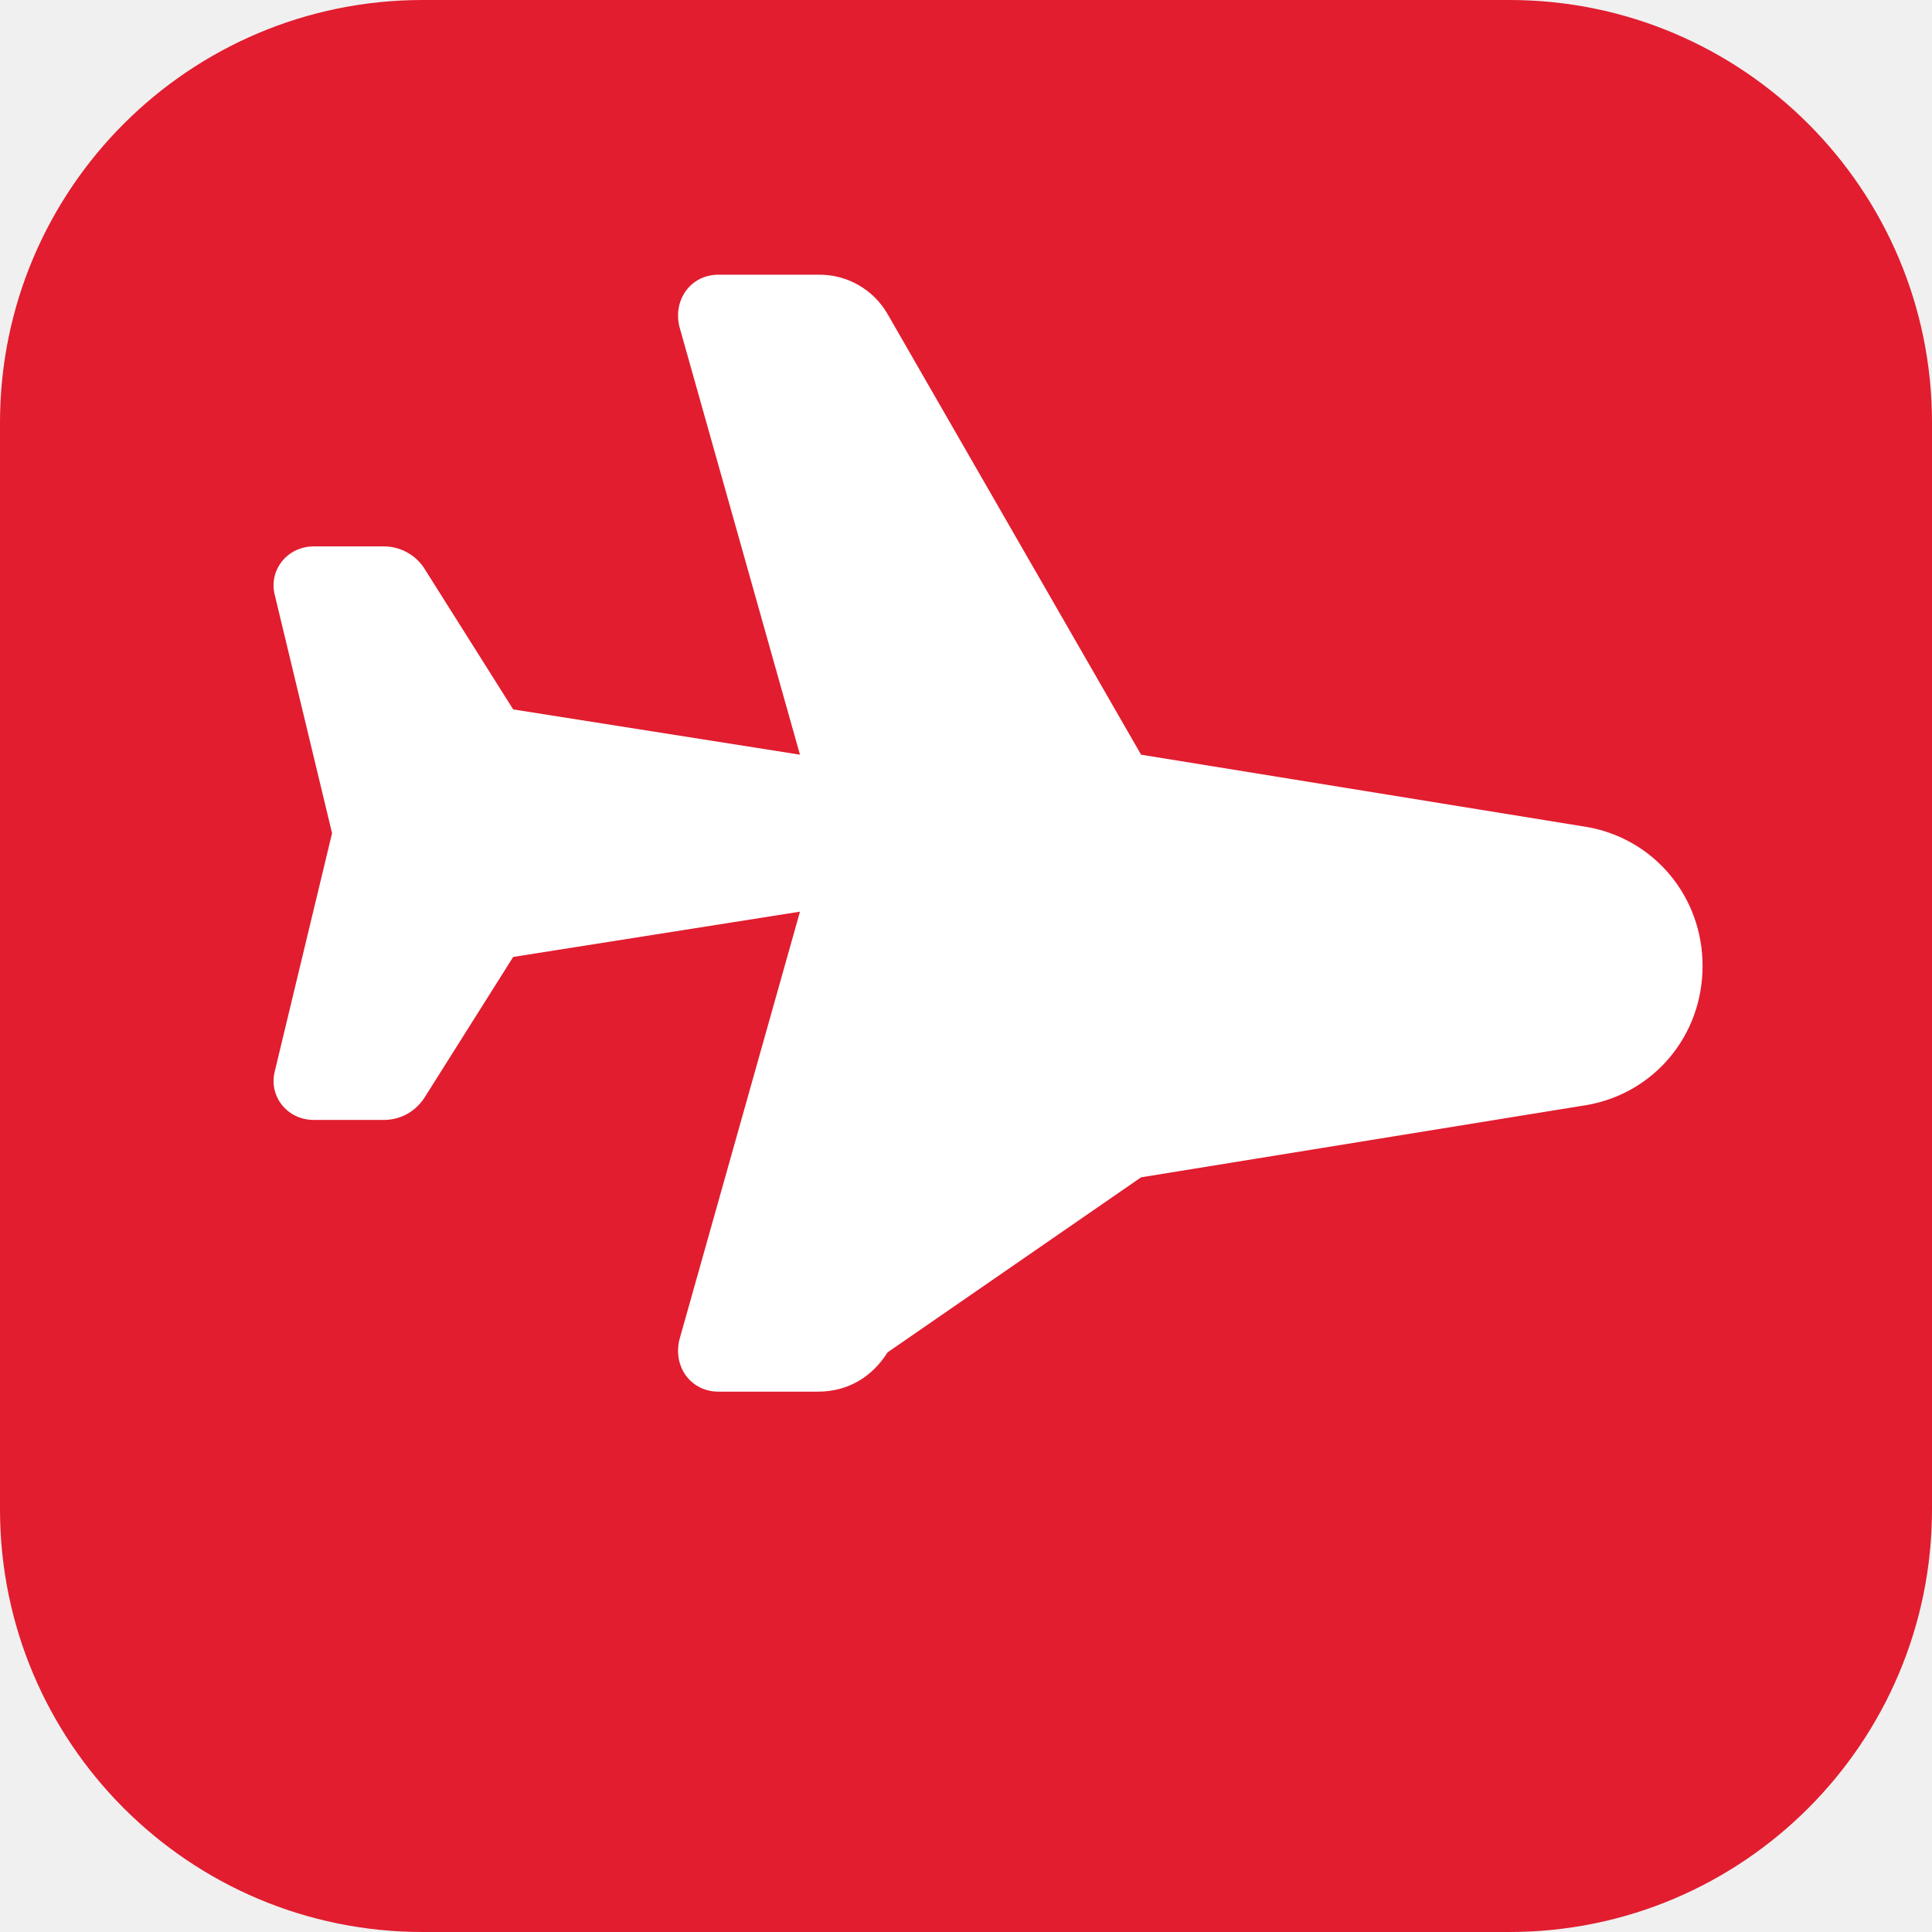
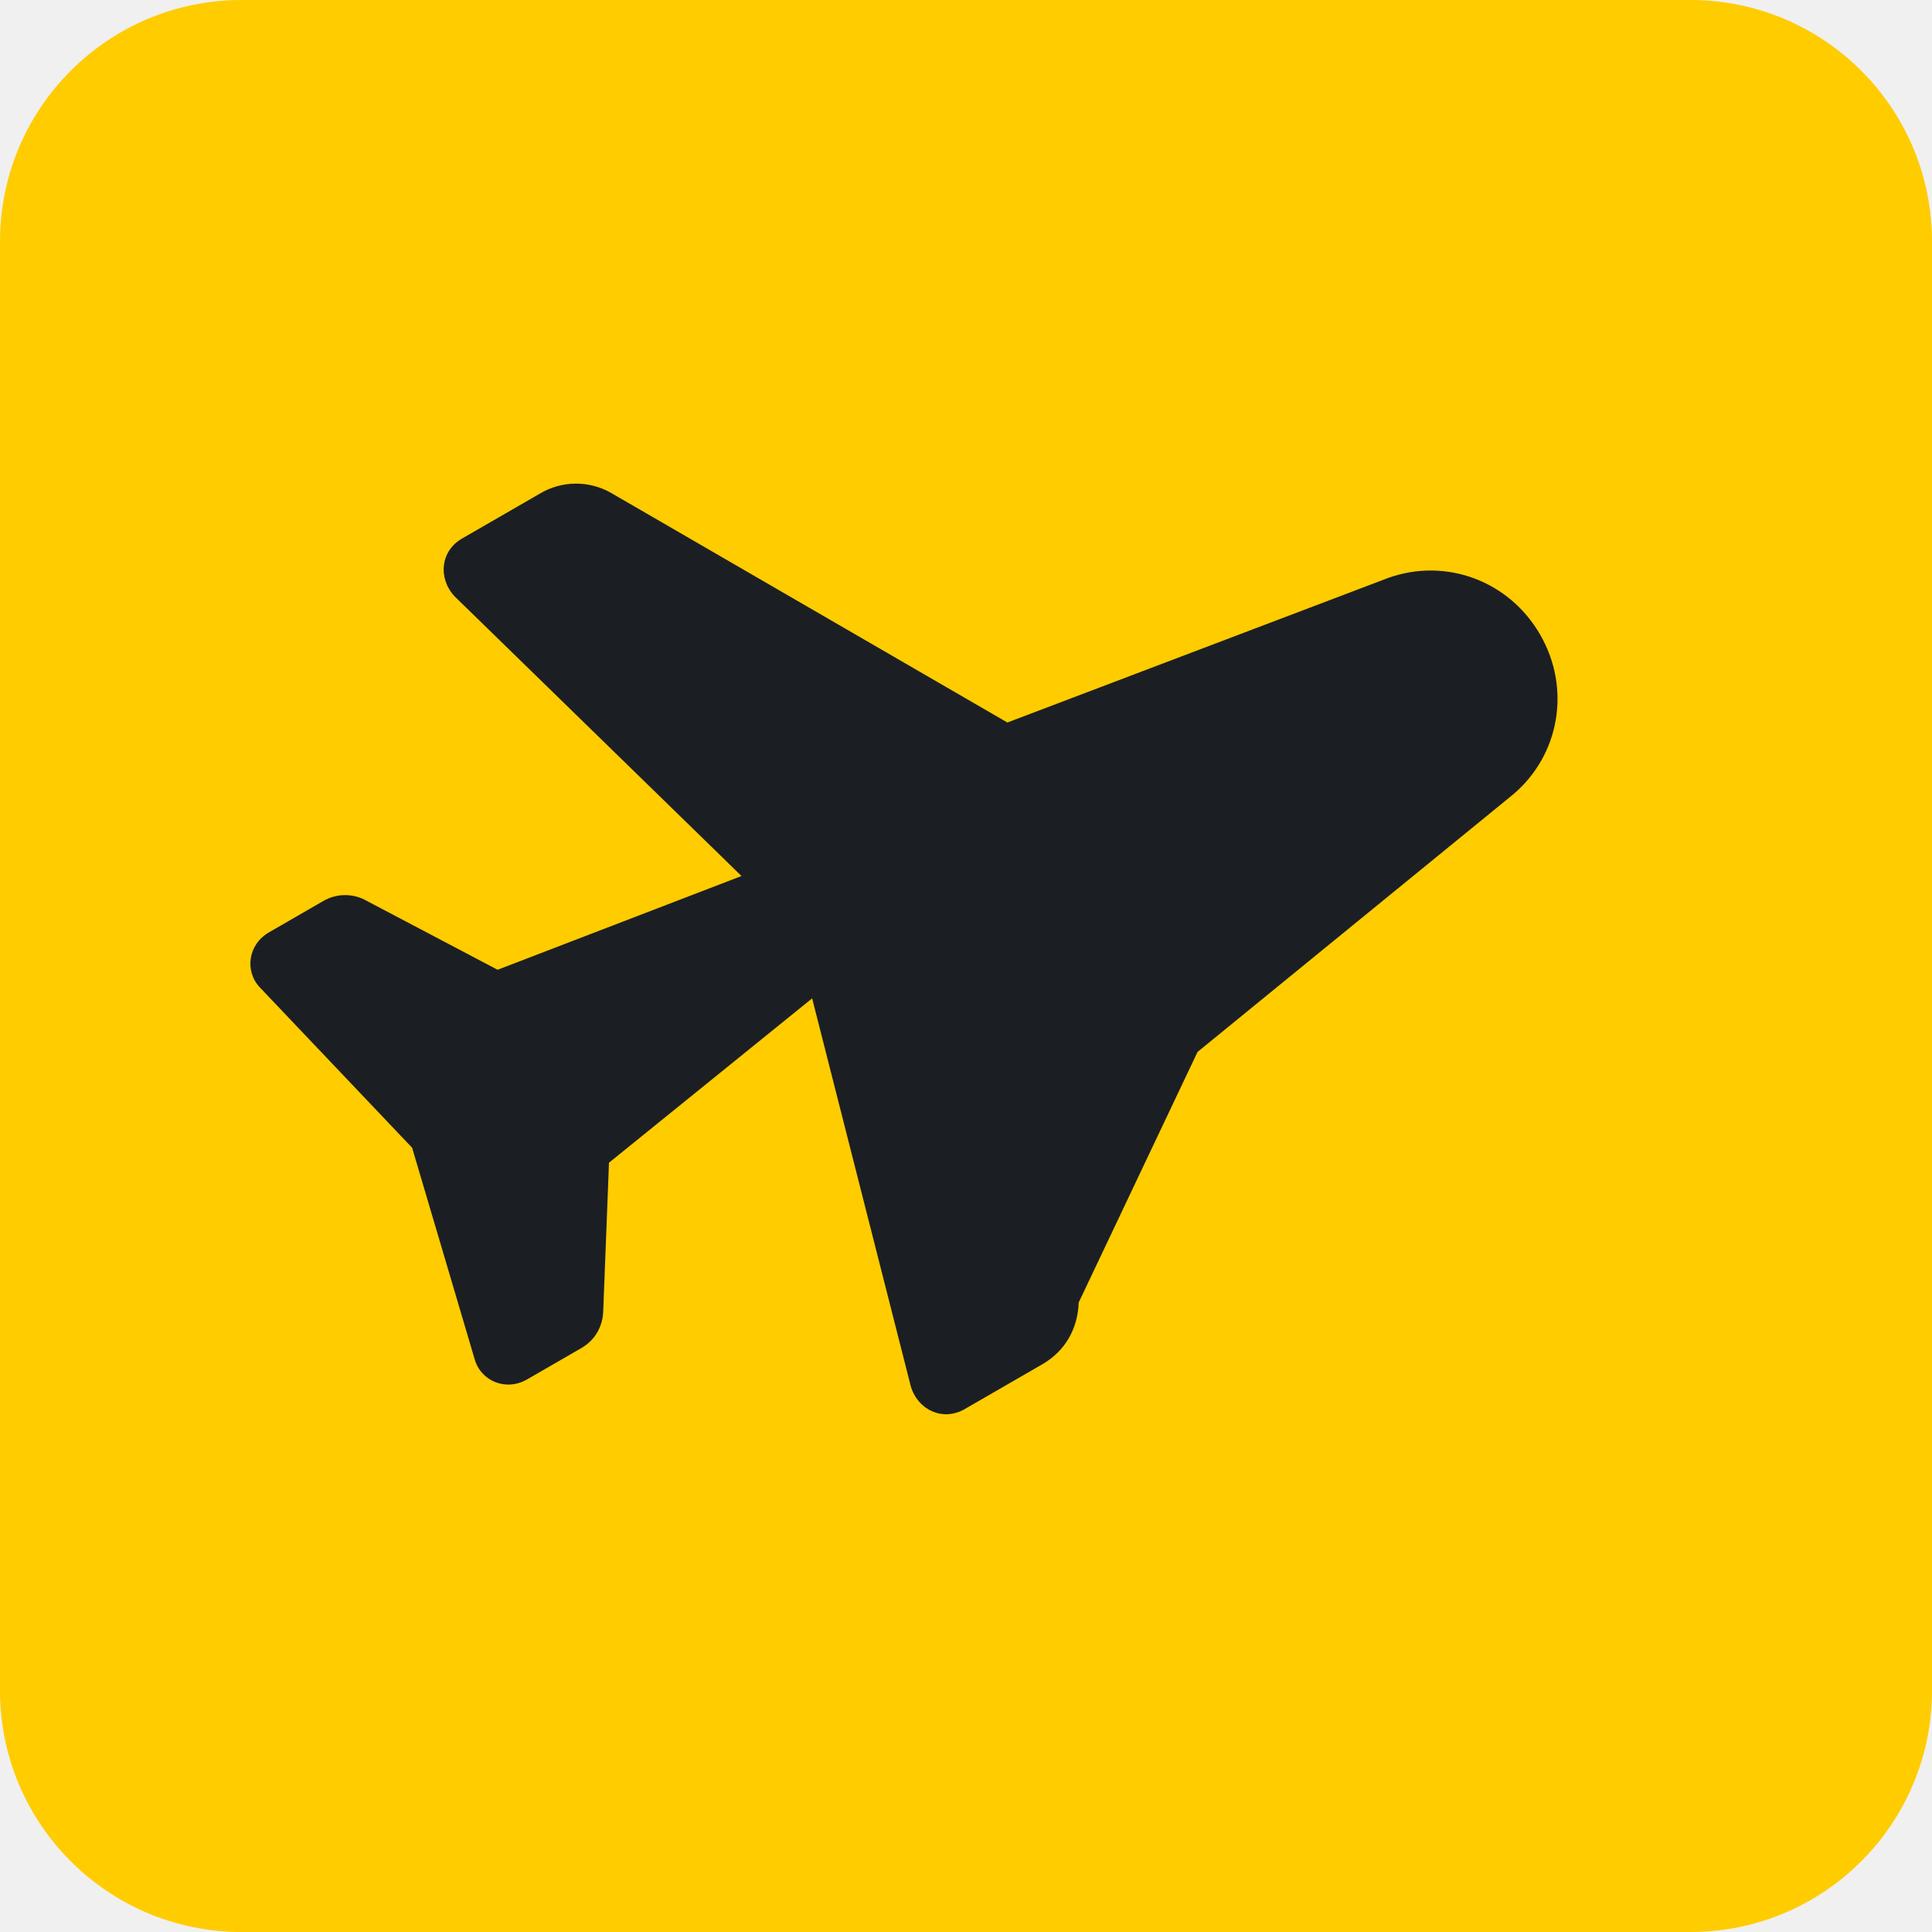
<svg xmlns="http://www.w3.org/2000/svg" viewBox="0 0 64 64">
-   <rect width="64" height="64" rx="14" fill="#e11d2f" />
-   <path fill="#fff" d="M52.6 27.4 37.8 25l-8.4-14.6a2.6 2.6 0 0 0-2.3-1.3h-3.3c-.9 0-1.5.8-1.3 1.7l4 14.2-9.5-1.5-2.9-4.6a1.6 1.6 0 0 0-1.4-.8h-2.3c-.9 0-1.5.8-1.3 1.6l1.9 7.9-1.9 7.9c-.2.8.4 1.6 1.3 1.6h2.3c.6 0 1.1-.3 1.4-.8l2.9-4.6 9.5-1.5-4 14.2c-.2.9.4 1.7 1.3 1.7h3.3c1 0 1.8-.5 2.3-1.3L37.8 39l14.8-2.4c2.2-.4 3.8-2.3 3.8-4.6s-1.6-4.2-3.8-4.6z" />
+   <rect width="64" height="64" rx="8" fill="#ffcc00" />
+   <path fill="#1b1f23" transform="rotate(-30 32 32) translate(3.2 3.2) scale(.9)" d="M52.6 27.4 37.8 25l-8.4-14.6a2.6 2.6 0 0 0-2.3-1.3h-3.3c-.9 0-1.5.8-1.3 1.7l4 14.2-9.5-1.5-2.9-4.6a1.6 1.6 0 0 0-1.4-.8h-2.3c-.9 0-1.5.8-1.3 1.6l1.9 7.9-1.9 7.9c-.2.8.4 1.6 1.3 1.6h2.3c.6 0 1.1-.3 1.4-.8l2.9-4.6 9.5-1.5-4 14.2c-.2.9.4 1.7 1.3 1.7h3.3c1 0 1.8-.5 2.3-1.3L37.8 39l14.8-2.4c2.2-.4 3.8-2.3 3.8-4.6s-1.6-4.2-3.8-4.6z" />
</svg>
